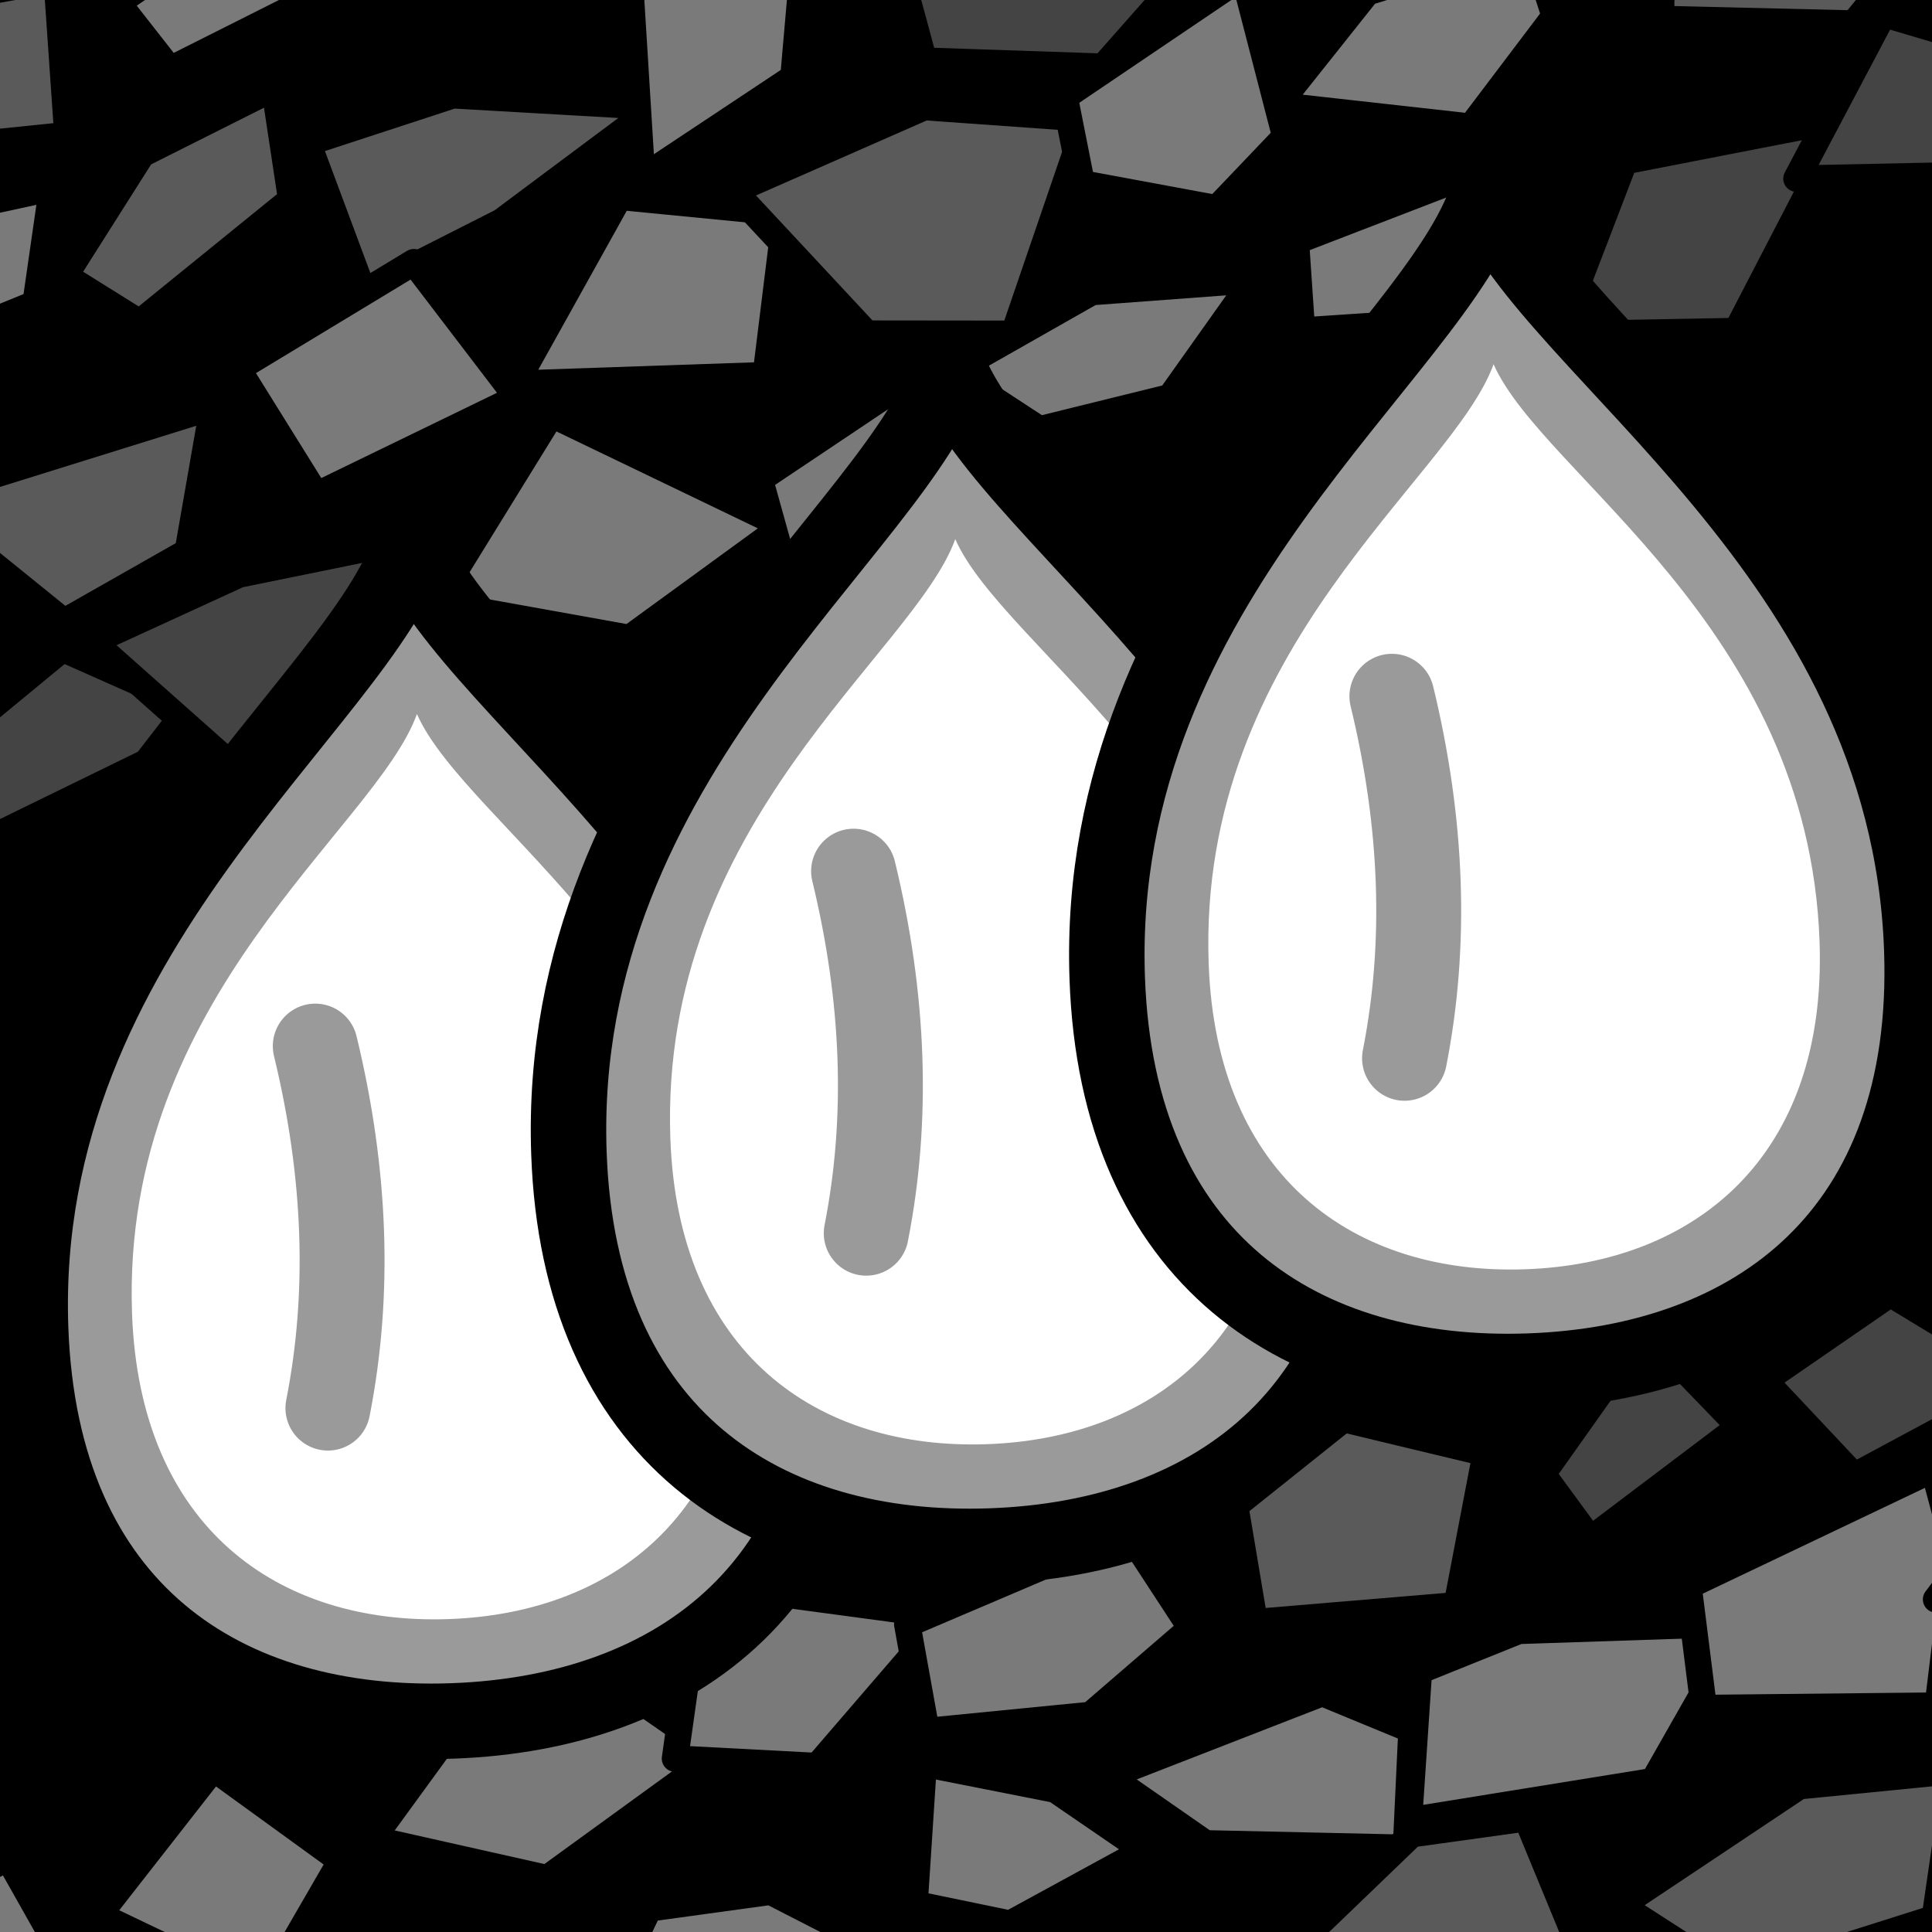
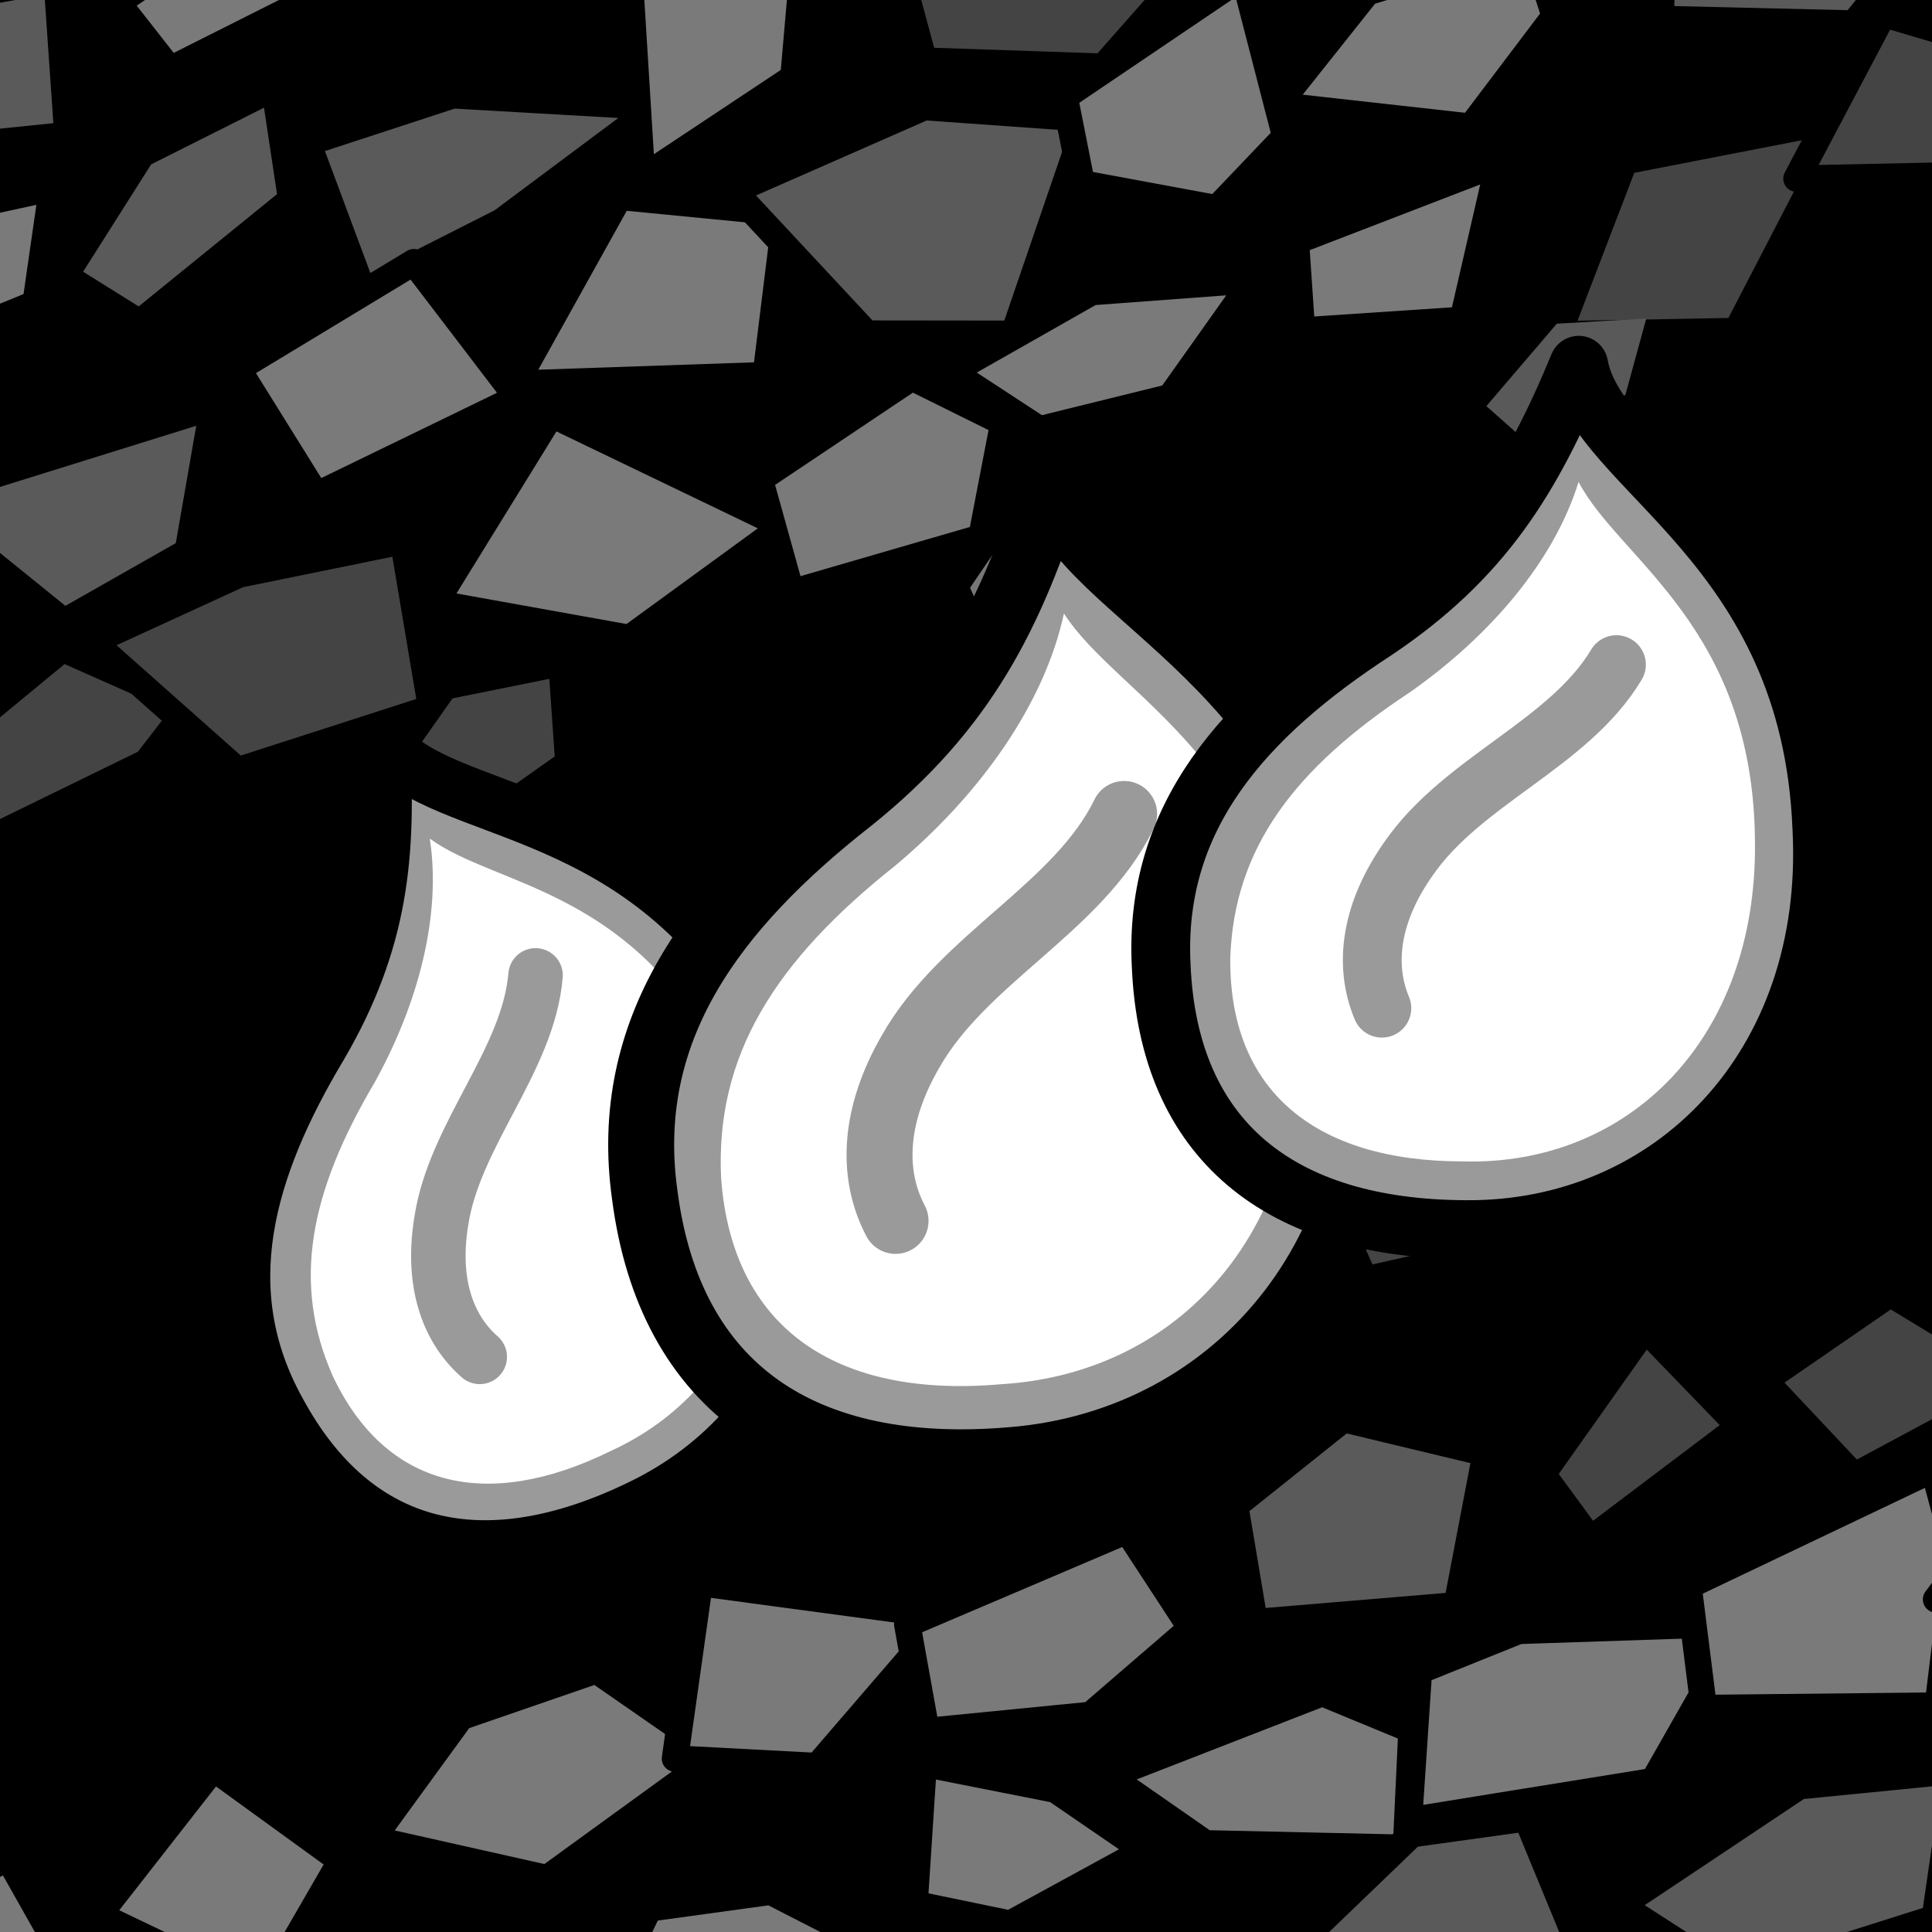
<svg xmlns="http://www.w3.org/2000/svg" width="1024" height="1024" viewBox="0 0 1024 1024">
  <rect id="fond" width="1024" height="1024" fill="#000000" />
  <g id="persil" transform="rotate(-18 512 512)">
    <path d="M-322.97 -271.76L-377.2 -349.55L-318.18 -367.6L-236.16 -362.32L-225.16 -300.3Z" fill="#444444" stroke="#000000" stroke-width="14" stroke-linejoin="round" />
    <path d="M-163.15 -350.52L-103.21 -332.46L-81.76 -289.81L-169.36 -240.24L-207.1 -294.99Z" fill="#7A7A7A" stroke="#000000" stroke-width="14" stroke-linejoin="round" />
    <path d="M-72.91 -353.32L40.28 -387.13L76.42 -325.9L32.33 -297.31L-68.42 -287.99Z" fill="#5A5A5A" stroke="#000000" stroke-width="14" stroke-linejoin="round" />
    <path d="M135.24 -282.95L117.7 -299.87L170.33 -367.55L237.28 -323.86L231.43 -263.94Z" fill="#5A5A5A" stroke="#000000" stroke-width="14" stroke-linejoin="round" />
    <path d="M265.53 -295.02L265.48 -340.04L339.14 -356.43L430.32 -324.85L391.7 -278.49Z" fill="#7A7A7A" stroke="#000000" stroke-width="14" stroke-linejoin="round" />
    <path d="M432.25 -361.31L541.98 -369.29L538.42 -315.06L453.58 -280.29L400.95 -332.2Z" fill="#7A7A7A" stroke="#000000" stroke-width="14" stroke-linejoin="round" />
    <path d="M666.64 -326.85L663.67 -264.72L590.22 -276.8L538.85 -313.2L572.61 -340.95Z" fill="#7A7A7A" stroke="#000000" stroke-width="14" stroke-linejoin="round" />
    <path d="M845.99 -310.61L767.82 -287.9L688.17 -325.33L767.76 -382.45L838.97 -352.24Z" fill="#7A7A7A" stroke="#000000" stroke-width="14" stroke-linejoin="round" />
    <path d="M970.06 -359.13L990.32 -315.4L954.72 -274.12L851.51 -282.16L882.04 -347.15Z" fill="#7A7A7A" stroke="#000000" stroke-width="14" stroke-linejoin="round" />
    <path d="M1028.31 -387.91L1134.36 -330.29L1030.44 -284.7L963.23 -328.45Z" fill="#5A5A5A" stroke="#000000" stroke-width="14" stroke-linejoin="round" />
    <path d="M1322.77 -298.55L1217.12 -250.73L1160.49 -315.89L1242.61 -346.45Z" fill="#444444" stroke="#000000" stroke-width="14" stroke-linejoin="round" />
    <path d="M-134.19 -221.01L-169.29 -161.15L-318.89 -186.77L-200.56 -260.74Z" fill="#444444" stroke="#000000" stroke-width="14" stroke-linejoin="round" />
    <path d="M-124.19 -269.77L-8.49 -262.37L19.95 -184.32L-65.74 -145.77L-196.04 -193.02Z" fill="#7A7A7A" stroke="#000000" stroke-width="14" stroke-linejoin="round" />
    <path d="M149.95 -225.18L110.91 -184.32L35.67 -231.78L99.17 -270.84Z" fill="#5A5A5A" stroke="#000000" stroke-width="14" stroke-linejoin="round" />
    <path d="M202.17 -267.3L315.35 -242.75L237.52 -158.98L157.07 -219.15Z" fill="#5A5A5A" stroke="#000000" stroke-width="14" stroke-linejoin="round" />
    <path d="M419.16 -163.34L324.69 -179.37L351.15 -218.53L393.76 -268.8L482.42 -207.11Z" fill="#444444" stroke="#000000" stroke-width="14" stroke-linejoin="round" />
    <path d="M483.16 -270.39L587.78 -239.26L624.03 -197.72L499.89 -159.31L453.79 -234Z" fill="#5A5A5A" stroke="#000000" stroke-width="14" stroke-linejoin="round" />
    <path d="M715.31 -177.34L615.05 -194.23L623.52 -231.98L718.98 -250.86L757.75 -214.14Z" fill="#5A5A5A" stroke="#000000" stroke-width="14" stroke-linejoin="round" />
    <path d="M898.92 -186.85L825.4 -180.85L715.96 -221.91L813.99 -264.29L878.16 -249.15Z" fill="#444444" stroke="#000000" stroke-width="14" stroke-linejoin="round" />
    <path d="M1020.06 -176.31L967.26 -178.92L963.09 -236.47L1057.99 -227.81Z" fill="#5A5A5A" stroke="#000000" stroke-width="14" stroke-linejoin="round" />
    <path d="M1126.52 -150.07L1038.68 -184.19L1090 -259.08L1208.68 -213.31L1209.15 -171.21Z" fill="#7A7A7A" stroke="#000000" stroke-width="14" stroke-linejoin="round" />
    <path d="M1290.21 -172.99L1202.3 -229.07L1293.76 -257.85L1359.5 -206.75Z" fill="#7A7A7A" stroke="#000000" stroke-width="14" stroke-linejoin="round" />
    <path d="M-227.26 -113.51L-263.95 -62.38L-342.21 -33.23L-356.44 -112.67Z" fill="#444444" stroke="#000000" stroke-width="14" stroke-linejoin="round" />
    <path d="M-117.08 -142.72L-81.42 -85.74L-175.71 -75.75L-227.72 -131.31Z" fill="#5A5A5A" stroke="#000000" stroke-width="14" stroke-linejoin="round" />
    <path d="M-5.25 -47.94L-57.07 -101.44L38.66 -150.1L71.27 -72.7Z" fill="#444444" stroke="#000000" stroke-width="14" stroke-linejoin="round" />
    <path d="M94.32 -150.97L215.25 -134.39L195.14 -54.07L89.68 -76.73Z" fill="#5A5A5A" stroke="#000000" stroke-width="14" stroke-linejoin="round" />
    <path d="M317.62 -134.8L375.35 -88.24L257.57 -70.26L242.14 -112.5Z" fill="#7A7A7A" stroke="#000000" stroke-width="14" stroke-linejoin="round" />
    <path d="M448.46 -52.03L369.06 -104.46L442.35 -137.41L522.37 -137.4L564.26 -77.46Z" fill="#444444" stroke="#000000" stroke-width="14" stroke-linejoin="round" />
    <path d="M555.91 -146.16L653.06 -161.84L666.05 -89.45L593.74 -28.62L542.9 -94.57Z" fill="#444444" stroke="#000000" stroke-width="14" stroke-linejoin="round" />
    <path d="M747.2 -145.28L828.51 -87.69L784.81 -51.04L653.07 -108.62Z" fill="#5A5A5A" stroke="#000000" stroke-width="14" stroke-linejoin="round" />
    <path d="M886.7 -146.7L1034.81 -100.82L939.43 -19.17L843.28 -69.81Z" fill="#7A7A7A" stroke="#000000" stroke-width="14" stroke-linejoin="round" />
    <path d="M1019.44 -91.97L1065.2 -130.6L1123.79 -90.16L1089.43 -43.03Z" fill="#5A5A5A" stroke="#000000" stroke-width="14" stroke-linejoin="round" />
    <path d="M1319.61 -95.8L1252.77 -68L1174.31 -100.53L1189.52 -164.46L1270.81 -147.37Z" fill="#7A7A7A" stroke="#000000" stroke-width="14" stroke-linejoin="round" />
    <path d="M-313.29 37.89L-239.36 -24.27L-160.56 -39.03L-147.59 33.93L-228.89 82.39Z" fill="#444444" stroke="#000000" stroke-width="14" stroke-linejoin="round" />
    <path d="M-10.51 15.69L-85.21 50.29L-153.19 27.29L-155.07 -51.04L-52.75 -25.01Z" fill="#444444" stroke="#000000" stroke-width="14" stroke-linejoin="round" />
    <path d="M59.6 32.39L56.44 -42.3L178.79 -29.89L151.49 25.61Z" fill="#7A7A7A" stroke="#000000" stroke-width="14" stroke-linejoin="round" />
    <path d="M200.84 52.34L170.79 16.52L229.55 -32.17L307.19 -44L297.38 15.17Z" fill="#5A5A5A" stroke="#000000" stroke-width="14" stroke-linejoin="round" />
    <path d="M318.6 73.36L315.03 -10.77L396.01 -10.94L496.08 28.04L399.84 60.67Z" fill="#5A5A5A" stroke="#000000" stroke-width="14" stroke-linejoin="round" />
    <path d="M599.54 -32.54L570.53 35.82L477.82 61.67L504.45 -41.6Z" fill="#7A7A7A" stroke="#000000" stroke-width="14" stroke-linejoin="round" />
    <path d="M639.11 48.76L643.37 -37.03L730.3 -29.25L798.61 39.78L728.5 81.18Z" fill="#444444" stroke="#000000" stroke-width="14" stroke-linejoin="round" />
    <path d="M887.27 68.75L822.4 48.96L801.5 12.99L831.59 -32.43L954.89 -14.86Z" fill="#444444" stroke="#000000" stroke-width="14" stroke-linejoin="round" />
    <path d="M955.53 -39.8L1054.69 47.9L993.15 101.58L853.08 27.27Z" fill="#5A5A5A" stroke="#000000" stroke-width="14" stroke-linejoin="round" />
    <path d="M1228.11 -0.61L1170.69 58.41L1080.39 20.46L1132.09 -37.31Z" fill="#5A5A5A" stroke="#000000" stroke-width="14" stroke-linejoin="round" />
    <path d="M1343.82 15.76L1305.19 67.41L1192.83 45.07L1284.17 -38.8Z" fill="#7A7A7A" stroke="#000000" stroke-width="14" stroke-linejoin="round" />
    <path d="M-281.53 145.51L-338.71 141.08L-367.32 80.72L-247.38 66L-222.49 116.48Z" fill="#5A5A5A" stroke="#000000" stroke-width="14" stroke-linejoin="round" />
    <path d="M-181.08 98.81L-75.52 126.6L-127.28 187.69L-240.56 183.88L-252.61 115.59Z" fill="#5A5A5A" stroke="#000000" stroke-width="14" stroke-linejoin="round" />
    <path d="M-40.56 159.85L-67.47 122.94L-56.73 76.35L35.63 75.4L33.75 119.46Z" fill="#444444" stroke="#000000" stroke-width="14" stroke-linejoin="round" />
    <path d="M224.02 106.75L187.57 175.61L113.73 190.76L57.84 104.73Z" fill="#5A5A5A" stroke="#000000" stroke-width="14" stroke-linejoin="round" />
    <path d="M242.69 91.65L348.96 66.77L378.91 152L261.65 168.24Z" fill="#7A7A7A" stroke="#000000" stroke-width="14" stroke-linejoin="round" />
    <path d="M544.46 102.92L507.82 181.35L380.21 144.68L463.28 67.5Z" fill="#7A7A7A" stroke="#000000" stroke-width="14" stroke-linejoin="round" />
    <path d="M521.84 83.22L631.68 72.21L711.97 104.77L639.61 201.13L565.53 176.97Z" fill="#5A5A5A" stroke="#000000" stroke-width="14" stroke-linejoin="round" />
    <path d="M808.83 146.22L762.58 171.17L698.55 136.43L704.08 90L814.2 58.3Z" fill="#7A7A7A" stroke="#000000" stroke-width="14" stroke-linejoin="round" />
    <path d="M904.03 171.65L810.02 129.08L873.75 86.9L964.38 88.29L964.38 129.56Z" fill="#7A7A7A" stroke="#000000" stroke-width="14" stroke-linejoin="round" />
    <path d="M1178.63 140.46L1113.85 182.32L1017.39 148.43L1040.31 82.27L1132.55 92.29Z" fill="#5A5A5A" stroke="#000000" stroke-width="14" stroke-linejoin="round" />
    <path d="M1302.56 126.25L1201.95 184.08L1160.21 147.06L1210.33 75.85Z" fill="#7A7A7A" stroke="#000000" stroke-width="14" stroke-linejoin="round" />
    <path d="M-299.33 266.68L-272.12 195.94L-173.51 209.62L-163.19 247.13L-184.01 292.8Z" fill="#5A5A5A" stroke="#000000" stroke-width="14" stroke-linejoin="round" />
    <path d="M-103.6 269.9L-190.84 223.02L-63.5 185.37L15.9 225.95L-19.16 272.18Z" fill="#7A7A7A" stroke="#000000" stroke-width="14" stroke-linejoin="round" />
    <path d="M10.8 292.18L28.29 235.68L108.54 204.07L163.69 253.61L132.25 275.06Z" fill="#444444" stroke="#000000" stroke-width="14" stroke-linejoin="round" />
    <path d="M297.87 205.61L284.66 294.38L176.9 294.13L124.88 205.47L209.63 195.59Z" fill="#444444" stroke="#000000" stroke-width="14" stroke-linejoin="round" />
    <path d="M393.38 166.04L492.05 260.31L396.21 291.6L303.81 242.07Z" fill="#7A7A7A" stroke="#000000" stroke-width="14" stroke-linejoin="round" />
    <path d="M619.84 244.27L589.92 298.46L485.13 295.15L487.78 232.87L581.12 206.44Z" fill="#7A7A7A" stroke="#000000" stroke-width="14" stroke-linejoin="round" />
    <path d="M601.99 210.07L685.75 192.88L769.15 213.29L708.1 258.68L636.94 253.54Z" fill="#7A7A7A" stroke="#000000" stroke-width="14" stroke-linejoin="round" />
    <path d="M785.43 246.71L796.99 200.74L912 194.55L868.16 267.62Z" fill="#7A7A7A" stroke="#000000" stroke-width="14" stroke-linejoin="round" />
    <path d="M913.97 290.55L975.77 214.21L1094.96 228.82L1004.39 318.12Z" fill="#444444" stroke="#000000" stroke-width="14" stroke-linejoin="round" />
    <path d="M1212.51 238.78L1156.7 280.44L1059.58 251.12L1130.43 182.34Z" fill="#444444" stroke="#000000" stroke-width="14" stroke-linejoin="round" />
    <path d="M1275 192.59L1375.51 209.91L1336.05 298.48L1249.25 286.07Z" fill="#444444" stroke="#000000" stroke-width="14" stroke-linejoin="round" />
    <path d="M-259.28 914.07L-369.2 871.2L-355.08 793.91L-202 821.51Z" fill="#7A7A7A" stroke="#000000" stroke-width="14" stroke-linejoin="round" />
    <path d="M-229.2 898.42L-185.18 815.55L-116.87 804.74L-101.3 881.81L-161.83 917.16Z" fill="#7A7A7A" stroke="#000000" stroke-width="14" stroke-linejoin="round" />
    <path d="M1.25 793.17L50.41 860.69L-10.29 915.28L-80.62 848.35Z" fill="#7A7A7A" stroke="#000000" stroke-width="14" stroke-linejoin="round" />
    <path d="M151.53 903.27L69.71 854.76L134.43 807.85L210.33 806.49L257.72 868.81Z" fill="#7A7A7A" stroke="#000000" stroke-width="14" stroke-linejoin="round" />
    <path d="M306.03 890.95L235.49 863.85L276.73 779.42L395.65 836.54Z" fill="#7A7A7A" stroke="#000000" stroke-width="14" stroke-linejoin="round" />
    <path d="M517 882.71L452.18 909.92L366.77 891.18L374.57 834.19L500.81 822.97Z" fill="#7A7A7A" stroke="#000000" stroke-width="14" stroke-linejoin="round" />
    <path d="M654.66 914.59L550.04 890.03L559.28 828.11L628.1 802.22L694.2 842.73Z" fill="#5A5A5A" stroke="#000000" stroke-width="14" stroke-linejoin="round" />
    <path d="M719.37 862.52L794.91 806.21L826.49 870.91L732.8 903.3Z" fill="#444444" stroke="#000000" stroke-width="14" stroke-linejoin="round" />
    <path d="M924.24 828.59L981.86 895.41L876.19 914.55L846.56 851.69Z" fill="#444444" stroke="#000000" stroke-width="14" stroke-linejoin="round" />
    <path d="M1009.63 898.09L1044.18 814.1L1128.05 843.25L1098.27 902.83Z" fill="#444444" stroke="#000000" stroke-width="14" stroke-linejoin="round" />
    <path d="M1146.53 872.63L1192.14 813.76L1258.03 830.61L1272.36 907.12L1217.31 910.05Z" fill="#5A5A5A" stroke="#000000" stroke-width="14" stroke-linejoin="round" />
    <path d="M-177.9 962.19L-212.19 989.51L-276.25 982.57L-292.13 949.79L-225.84 921.24Z" fill="#5A5A5A" stroke="#000000" stroke-width="14" stroke-linejoin="round" />
    <path d="M-51.29 934.77L-29.42 975.34L-98.24 1003.96L-122.72 948.61Z" fill="#7A7A7A" stroke="#000000" stroke-width="14" stroke-linejoin="round" />
    <path d="M11.77 962.39L90.47 936.43L126.19 966.76L99.67 1021.16L15.18 1016.32Z" fill="#444444" stroke="#000000" stroke-width="14" stroke-linejoin="round" />
    <path d="M261.93 946.64L313.16 998.12L230.06 1013.66L137.75 998.34L197.82 935.14Z" fill="#7A7A7A" stroke="#000000" stroke-width="14" stroke-linejoin="round" />
    <path d="M422.12 941.82L456.96 987.08L377.42 1002L332.45 976.38L360.04 907.16Z" fill="#7A7A7A" stroke="#000000" stroke-width="14" stroke-linejoin="round" />
    <path d="M589.34 1028.56L489.01 993.47L451.31 943.75L572.51 936.84L611.46 970.01Z" fill="#7A7A7A" stroke="#000000" stroke-width="14" stroke-linejoin="round" />
    <path d="M595.31 1015.31L624.85 941.57L681.7 937.67L795.99 970.63L724.96 1035.43Z" fill="#7A7A7A" stroke="#000000" stroke-width="14" stroke-linejoin="round" />
    <path d="M880.7 1043.97L762.39 1006.88L774.66 942.79L917.32 924.08L914.89 970.5Z" fill="#7A7A7A" stroke="#000000" stroke-width="14" stroke-linejoin="round" />
    <path d="M897.25 990.17L965.49 942.22L1050.45 943.32L1024.45 1008.63L971.67 1018.23Z" fill="#7A7A7A" stroke="#000000" stroke-width="14" stroke-linejoin="round" />
    <path d="M1113.07 901.6L1210.91 938.39L1159.63 986.34L1099.25 996.54L1053.71 939.91Z" fill="#5A5A5A" stroke="#000000" stroke-width="14" stroke-linejoin="round" />
    <path d="M1380.27 938.12L1366.87 981.24L1278.39 1026.35L1256.95 983.92L1290.27 940.72Z" fill="#5A5A5A" stroke="#000000" stroke-width="14" stroke-linejoin="round" />
    <path d="M-344.14 1021.82L-254.53 1089.06L-284.98 1163.47L-378.56 1084.5Z" fill="#5A5A5A" stroke="#000000" stroke-width="14" stroke-linejoin="round" />
    <path d="M-150.13 1032.96L-65.54 1036.74L-61.56 1100.59L-167.23 1122.59L-209.52 1088.52Z" fill="#444444" stroke="#000000" stroke-width="14" stroke-linejoin="round" />
    <path d="M92.77 1102.87L-5.24 1110.92L-27.32 1055.11L37.64 1032.63Z" fill="#7A7A7A" stroke="#000000" stroke-width="14" stroke-linejoin="round" />
    <path d="M91.06 1154.66L107.4 1045.82L237.45 1040.96L218.62 1142.56Z" fill="#444444" stroke="#000000" stroke-width="14" stroke-linejoin="round" />
    <path d="M234.5 1034.01L331.95 1033.31L402.1 1090.47L334.81 1109.38L231.86 1098.54Z" fill="#444444" stroke="#000000" stroke-width="14" stroke-linejoin="round" />
    <path d="M375.21 1058.47L438.64 1035.62L530.09 1074.82L486.43 1118.35L439.16 1132.95Z" fill="#444444" stroke="#000000" stroke-width="14" stroke-linejoin="round" />
    <path d="M500.28 1068.39L594.54 1022.65L655.01 1033.41L661.18 1113.84L589.11 1108.13Z" fill="#5A5A5A" stroke="#000000" stroke-width="14" stroke-linejoin="round" />
    <path d="M797.71 1061.92L879.34 1079.8L844.4 1150.56L734.64 1149.77L688.13 1092.73Z" fill="#5A5A5A" stroke="#000000" stroke-width="14" stroke-linejoin="round" />
    <path d="M986.73 1035L1024.61 1104.23L959.11 1142.86L861.85 1123.57L880.23 1053.73Z" fill="#444444" stroke="#000000" stroke-width="14" stroke-linejoin="round" />
    <path d="M986.44 1078.08L1071.47 1034.67L1137.75 1091.3L1044.84 1113.62Z" fill="#5A5A5A" stroke="#000000" stroke-width="14" stroke-linejoin="round" />
    <path d="M1230.55 1126.68L1148.15 1078.78L1218.37 1034.24L1279.21 1026.85L1268.19 1091.49Z" fill="#444444" stroke="#000000" stroke-width="14" stroke-linejoin="round" />
    <path d="M-239.74 1238.78L-315.39 1200.12L-277.65 1155.94L-169.06 1184.35Z" fill="#7A7A7A" stroke="#000000" stroke-width="14" stroke-linejoin="round" />
    <path d="M-47.16 1149.69L0.31 1211.28L-140.93 1228.82L-135.49 1163.36Z" fill="#5A5A5A" stroke="#000000" stroke-width="14" stroke-linejoin="round" />
    <path d="M145.97 1261.42L8.47 1241.86L71.65 1139.27L210.8 1180.77Z" fill="#7A7A7A" stroke="#000000" stroke-width="14" stroke-linejoin="round" />
    <path d="M263.08 1164.4L300.8 1228.64L227.06 1234.76L141.93 1219.06L184.69 1161.53Z" fill="#444444" stroke="#000000" stroke-width="14" stroke-linejoin="round" />
    <path d="M349.07 1249.24L293.31 1176.07L359.26 1129.59L431.22 1140.52L446.15 1218.06Z" fill="#5A5A5A" stroke="#000000" stroke-width="14" stroke-linejoin="round" />
    <path d="M545.13 1139.46L603.51 1178.97L570.91 1253.2L483.36 1210.24L445.99 1173.13Z" fill="#7A7A7A" stroke="#000000" stroke-width="14" stroke-linejoin="round" />
    <path d="M707.15 1137.69L777.65 1198.31L689.02 1234.28L626.65 1204.47L631.08 1156.6Z" fill="#444444" stroke="#000000" stroke-width="14" stroke-linejoin="round" />
    <path d="M793.58 1191.3L872.17 1138.19L921.1 1222.43L815.71 1244.27Z" fill="#5A5A5A" stroke="#000000" stroke-width="14" stroke-linejoin="round" />
    <path d="M940.7 1248.87L926.39 1187.58L1071.94 1167.46L1056.05 1261.43Z" fill="#444444" stroke="#000000" stroke-width="14" stroke-linejoin="round" />
    <path d="M1196.59 1242.2L1044.61 1236.99L1085.81 1158.4L1206.64 1162.65Z" fill="#7A7A7A" stroke="#000000" stroke-width="14" stroke-linejoin="round" />
    <path d="M1302.08 1165.85L1359.55 1212.36L1303.98 1258.07L1251.45 1225.78L1226.12 1175.22Z" fill="#444444" stroke="#000000" stroke-width="14" stroke-linejoin="round" />
    <path d="M-339.02 1357.35L-369.56 1269L-292.72 1232.59L-220.99 1323.58Z" fill="#7A7A7A" stroke="#000000" stroke-width="14" stroke-linejoin="round" />
    <path d="M-108.72 1360.83L-169.48 1340.06L-175.5 1290.87L-107.08 1275.2L-80.29 1317.26Z" fill="#444444" stroke="#000000" stroke-width="14" stroke-linejoin="round" />
    <path d="M-41.52 1325.18L-17.69 1265.3L66.87 1311.05L43.27 1370.38Z" fill="#5A5A5A" stroke="#000000" stroke-width="14" stroke-linejoin="round" />
    <path d="M77.66 1274.24L178.06 1260.22L238.93 1292.8L214.61 1333.14L130.31 1327.31Z" fill="#5A5A5A" stroke="#000000" stroke-width="14" stroke-linejoin="round" />
    <path d="M233.93 1327.91L289.4 1256.17L346.94 1302.94L288.24 1349.92Z" fill="#444444" stroke="#000000" stroke-width="14" stroke-linejoin="round" />
    <path d="M532.42 1253.17L519.63 1333.56L391.44 1337.39L366.1 1302.68L474.9 1228.82Z" fill="#7A7A7A" stroke="#000000" stroke-width="14" stroke-linejoin="round" />
    <path d="M608.85 1354.97L515.84 1308.47L634.22 1251.87L688.8 1338.68Z" fill="#5A5A5A" stroke="#000000" stroke-width="14" stroke-linejoin="round" />
    <path d="M761.7 1267.67L812.79 1282.65L820.64 1335.04L720.8 1346.76L690.92 1311.04Z" fill="#444444" stroke="#000000" stroke-width="14" stroke-linejoin="round" />
    <path d="M984.41 1331.68L861.66 1358.07L832.63 1313.58L917.29 1278.94Z" fill="#7A7A7A" stroke="#000000" stroke-width="14" stroke-linejoin="round" />
    <path d="M1033.23 1277.99L1130.68 1284.85L1109.38 1345.3L1000.66 1350.6Z" fill="#7A7A7A" stroke="#000000" stroke-width="14" stroke-linejoin="round" />
    <path d="M1282.04 1278.61L1271.9 1315.32L1154.69 1367.24L1115.73 1309.42L1181.91 1270.19Z" fill="#444444" stroke="#000000" stroke-width="14" stroke-linejoin="round" />
+     <path d="M174 520l63 -25 34 24 -58 51 -35 -10Z" fill="#777777" />
+     <path d="M269 314l28 -21 52 6 -10 40 -58 18Z" fill="#444444" />
+     <path d="M391 713l41 -30 28 8 -18 38 -58 28Z" fill="#595959" />
+     <path d="M576 322l40 -31 38 8 -20 42 -55 9Z" fill="#777777" />
+     <path d="M665 700l45 -22 35 19 -34 36 -43 -4Z" fill="#444444" />
+     <path d="M866 315l49 -30 46 12 -23 35 -52 17Z" fill="#595959" />
  </g>
  <g id="ail" transform="rotate(-18 512 512)">
-     <g transform="translate(212 520) rotate(16)">
-       <path d="M0 -324 C30 -240 216 -126 216 84.00 C216 234 120 300 0 300 C-120 300 -216 234 -216 84.00 C-216 -126 -30 -240 0 -324Z" fill="#9A9A9A" stroke="#000000" stroke-width="40" stroke-linejoin="round" />
-       <path d="M0 -234 C24 -174 162 -90 162 78 C162 192 90 245.99 0 245.99 C-90 245.99 -162 192 -162 78 C-162 -90 -24 -174 0 -234Z" fill="#FFFFFF" />
-       <path d="M-60 -60 Q-39 42.00 -60 132" stroke="#9A9A9A" stroke-width="45" stroke-linecap="round" fill="none" />
+     <g transform="translate(228 526) rotate(-14) scale(.76)">
+       <path d="M105 -276 C110 -207 242 -146 230 38 C222 192 106 287 -26 272 C-146 259 -211 194 -204 82 C-199 -14 -134 -73 -44 -119 C30 -158 67 -206 105 -276Z" fill="#9A9A9A" stroke="#000000" stroke-width="38" stroke-linejoin="round" />
+       <path d="M97 -201 C118 -148 200 -96 186 43 C174 169 83 242 -23 228 C-119 218 -169 166 -159 81 C-149 11 -105 -36 -26 -77 C30 -108 76 -152 97 -201Z" fill="#FFFFFF" />
+       <path d="M109 -81 C73 -33 2 -17 -38 30 C-65 61 -74 94 -65 124" stroke="#9A9A9A" stroke-width="38" stroke-linecap="round" fill="none" />
    </g>
-     <g transform="translate(512 520) rotate(16)">
-       <path d="M0 -324 C30 -240 216 -126 216 84.00 C216 234 120 300 0 300 C-120 300 -216 234 -216 84.00 C-216 -126 -30 -240 0 -324Z" fill="#9A9A9A" stroke="#000000" stroke-width="40" stroke-linejoin="round" />
-       <path d="M0 -234 C24 -174 162 -90 162 78 C162 192 90 245.99 0 245.99 C-90 245.99 -162 192 -162 78 C-162 -90 -24 -174 0 -234Z" fill="#FFFFFF" />
-       <path d="M-60 -60 Q-39 42.00 -60 132" stroke="#9A9A9A" stroke-width="45" stroke-linecap="round" fill="none" />
+     <g transform="translate(508 523) rotate(7) scale(.92)">
+       <path d="M105 -276 C110 -207 242 -146 230 38 C222 192 106 287 -26 272 C-146 259 -211 194 -204 82 C-199 -14 -134 -73 -44 -119 C30 -158 67 -206 105 -276Z" fill="#9A9A9A" stroke="#000000" stroke-width="38" stroke-linejoin="round" />
+       <path d="M97 -201 C118 -148 200 -96 186 43 C174 169 83 242 -23 228 C-119 218 -169 166 -159 81 C-149 11 -105 -36 -26 -77 C30 -108 76 -152 97 -201Z" fill="#FFFFFF" />
+       <path d="M109 -81 C73 -33 2 -17 -38 30 C-65 61 -74 94 -65 124" stroke="#9A9A9A" stroke-width="38" stroke-linecap="round" fill="none" />
    </g>
-     <g transform="translate(812 520) rotate(16)">
-       <path d="M0 -324 C30 -240 216 -126 216 84.00 C216 234 120 300 0 300 C-120 300 -216 234 -216 84.00 C-216 -126 -30 -240 0 -324Z" fill="#9A9A9A" stroke="#000000" stroke-width="40" stroke-linejoin="round" />
-       <path d="M0 -234 C24 -174 162 -90 162 78 C162 192 90 245.99 0 245.99 C-90 245.99 -162 192 -162 78 C-162 -90 -24 -174 0 -234Z" fill="#FFFFFF" />
-       <path d="M-60 -60 Q-39 42.00 -60 132" stroke="#9A9A9A" stroke-width="45" stroke-linecap="round" fill="none" />
+     <g transform="translate(788 513) rotate(12) scale(.82)">
+       <path d="M105 -276 C110 -207 242 -146 230 38 C222 192 106 287 -26 272 C-146 259 -211 194 -204 82 C-199 -14 -134 -73 -44 -119 C30 -158 67 -206 105 -276Z" fill="#9A9A9A" stroke="#000000" stroke-width="38" stroke-linejoin="round" />
+       <path d="M97 -201 C118 -148 200 -96 186 43 C174 169 83 242 -23 228 C-119 218 -169 166 -159 81 C-149 11 -105 -36 -26 -77 C30 -108 76 -152 97 -201Z" fill="#FFFFFF" />
+       <path d="M109 -81 C73 -33 2 -17 -38 30 C-65 61 -74 94 -65 124" stroke="#9A9A9A" stroke-width="38" stroke-linecap="round" fill="none" />
    </g>
  </g>
</svg>
